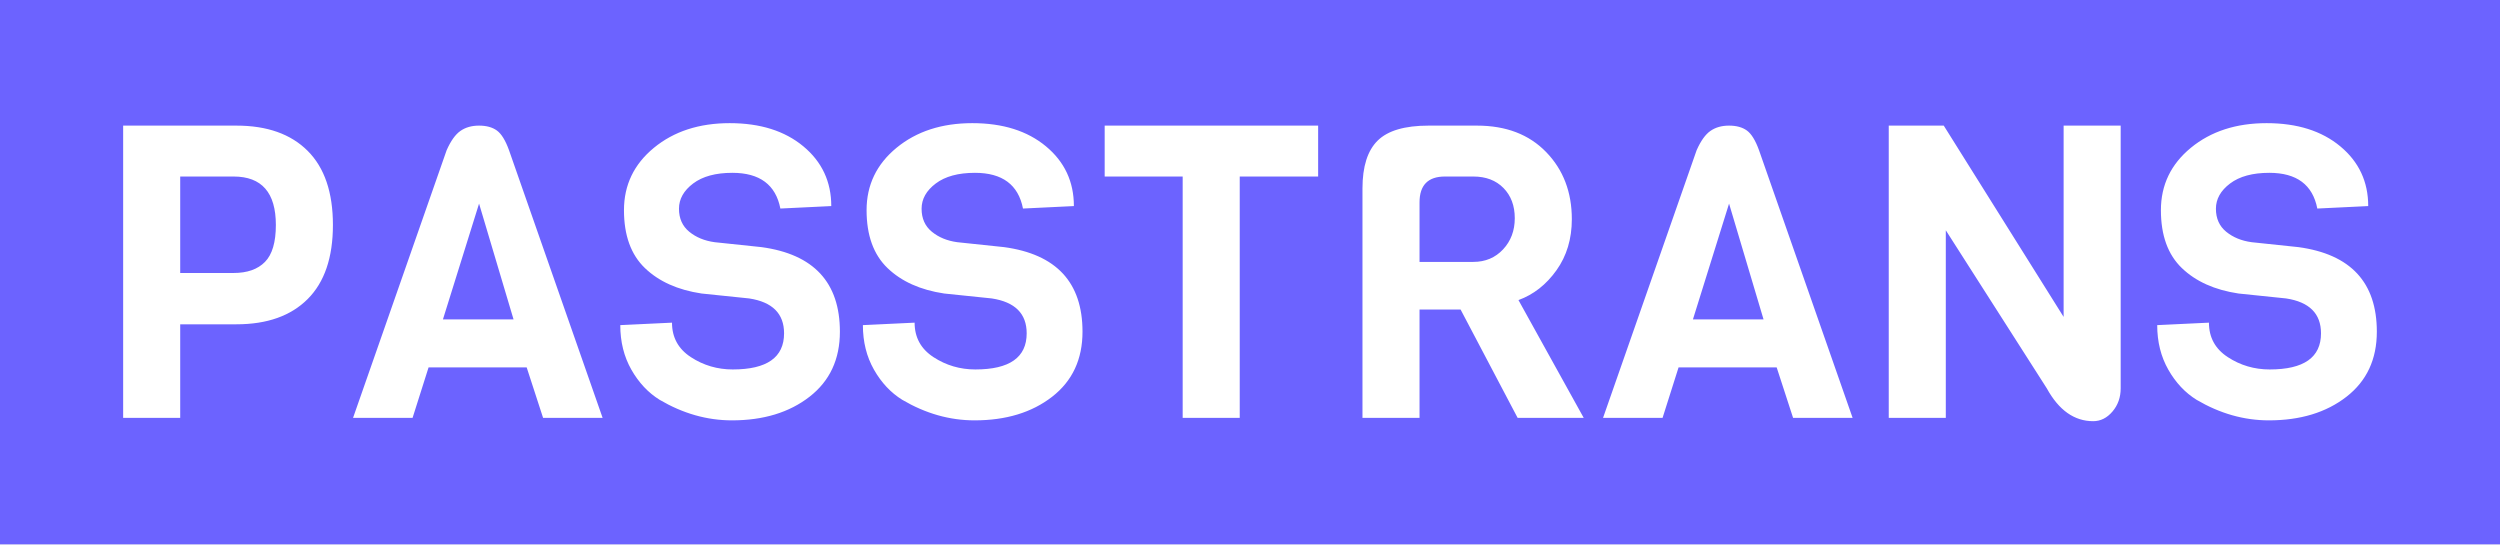
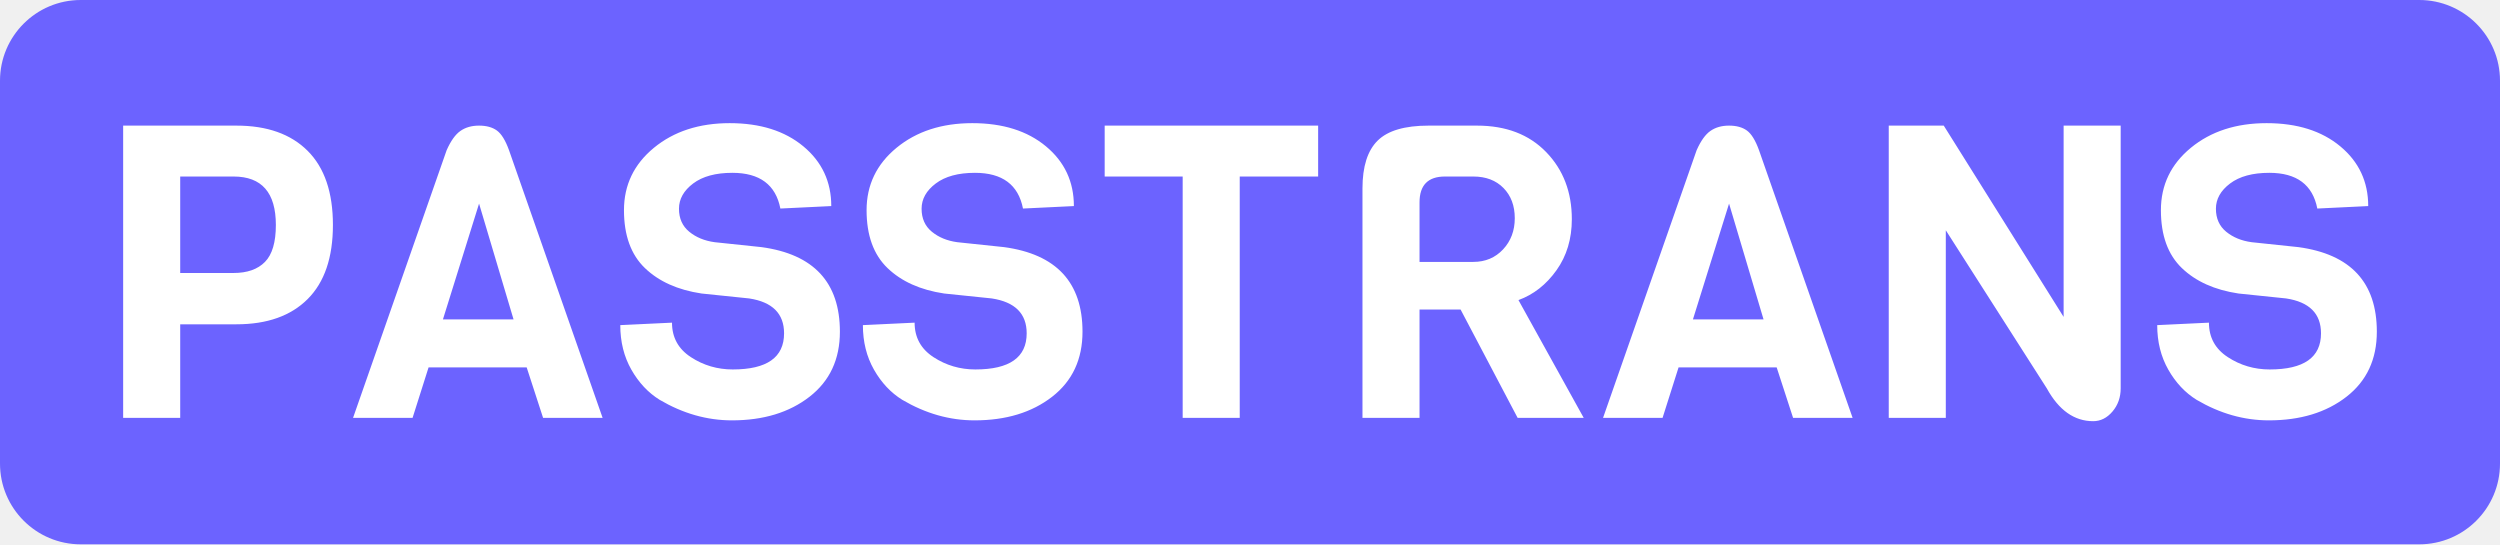
- <svg xmlns="http://www.w3.org/2000/svg" viewBox="0 0 243.601 53.04" width="243.601" height="53.04">
-   <rect fill="#6C63FF" width="243.601" height="53.04" x="0" y="0" />
-   <path fill="white" fill-rule="nonzero" d="M17.98 2.70Q20.44 5.16 20.44 9.92Q20.44 14.68 17.98 17.14Q15.52 19.60 11.04 19.60L11.04 19.60L5.56 19.60L5.56 28.72L0 28.72L0 0.24L11.04 0.24Q15.52 0.24 17.98 2.70ZM14.88 9.92L14.88 9.92Q14.88 5.20 10.76 5.20L10.76 5.20L5.56 5.20L5.56 14.60L10.76 14.60Q12.76 14.60 13.82 13.52Q14.88 12.44 14.88 9.92ZM37.60 2.64L46.72 28.72L40.92 28.72L39.32 23.80L29.76 23.80L28.20 28.72L22.40 28.72L31.52 2.64Q32.12 1.28 32.86 0.76Q33.60 0.24 34.68 0.24Q35.76 0.24 36.42 0.72Q37.08 1.20 37.60 2.64L37.60 2.64ZM31.16 19.12L38.04 19.12L34.68 7.84L31.16 19.12ZM69.84 20.32L69.84 20.32Q69.84 24.36 66.88 26.66Q63.92 28.96 59.32 28.96L59.32 28.96Q55.68 28.96 52.28 26.96L52.28 26.96Q50.60 25.92 49.52 24.02Q48.44 22.12 48.44 19.68L48.44 19.68L53.48 19.44Q53.48 21.60 55.32 22.80Q57.16 24 59.40 24L59.40 24Q64.40 24 64.40 20.48L64.40 20.48Q64.40 17.60 61 17.08L61 17.08L56.36 16.60Q52.88 16.08 50.84 14.12Q48.80 12.16 48.80 8.48Q48.80 4.80 51.72 2.40Q54.64 0 59.10 0Q63.56 0 66.28 2.26Q69 4.52 69 8.08L69 8.08L64.04 8.32Q63.36 4.84 59.36 4.84L59.36 4.84Q56.92 4.84 55.54 5.88Q54.16 6.92 54.16 8.34Q54.16 9.76 55.16 10.58Q56.16 11.40 57.64 11.60L57.64 11.60L62.20 12.08Q69.84 13.12 69.84 20.32ZM93.48 20.32L93.48 20.32Q93.48 24.36 90.52 26.66Q87.56 28.96 82.96 28.96L82.96 28.96Q79.32 28.96 75.92 26.96L75.92 26.96Q74.24 25.92 73.16 24.02Q72.08 22.12 72.08 19.68L72.08 19.68L77.12 19.44Q77.12 21.60 78.96 22.80Q80.80 24 83.04 24L83.04 24Q88.04 24 88.04 20.48L88.04 20.48Q88.04 17.60 84.64 17.08L84.64 17.08L80.00 16.60Q76.52 16.08 74.48 14.12Q72.44 12.16 72.44 8.48Q72.44 4.80 75.36 2.40Q78.28 0 82.74 0Q87.20 0 89.92 2.26Q92.64 4.52 92.64 8.08L92.64 8.08L87.68 8.32Q87 4.84 83.00 4.84L83.00 4.84Q80.56 4.84 79.18 5.88Q77.80 6.92 77.80 8.34Q77.80 9.76 78.80 10.58Q79.80 11.40 81.28 11.60L81.28 11.60L85.84 12.08Q93.48 13.12 93.48 20.32ZM116.44 0.24L116.44 5.20L108.80 5.20L108.80 28.72L103.24 28.72L103.24 5.20L95.64 5.20L95.64 0.24L116.44 0.24ZM135.96 17.24L142.32 28.72L135.88 28.72L130.32 18.16L126.32 18.16L126.32 28.72L120.76 28.72L120.76 6.36Q120.76 3.16 122.24 1.70Q123.72 0.24 127.20 0.24L127.20 0.24L131.92 0.24Q136.16 0.24 138.66 2.82Q141.16 5.40 141.16 9.36L141.16 9.36Q141.16 12.24 139.66 14.34Q138.16 16.44 135.96 17.24L135.96 17.24ZM131.56 13.52Q133.32 13.52 134.46 12.30Q135.60 11.08 135.60 9.26Q135.60 7.44 134.50 6.32Q133.40 5.20 131.56 5.20L131.56 5.20L128.80 5.20Q126.32 5.20 126.32 7.72L126.32 7.72L126.32 13.52L131.56 13.52ZM159.40 2.64L168.52 28.72L162.72 28.72L161.12 23.80L151.56 23.80L150.00 28.72L144.20 28.72L153.32 2.64Q153.92 1.28 154.66 0.76Q155.40 0.24 156.48 0.24Q157.56 0.24 158.22 0.72Q158.88 1.20 159.40 2.64L159.40 2.64ZM152.96 19.12L159.84 19.12L156.48 7.84L152.96 19.12ZM189.08 0.24L194.64 0.24L194.64 25.84Q194.64 27.16 193.84 28.10Q193.04 29.04 191.96 29.04L191.96 29.04Q189.20 29.04 187.44 25.84L187.44 25.84L177.60 10.44L177.60 28.72L172.04 28.72L172.04 0.24L177.40 0.24L189.08 18.88L189.08 0.24ZM219.60 20.32L219.60 20.32Q219.60 24.36 216.64 26.66Q213.68 28.96 209.08 28.96L209.08 28.96Q205.44 28.96 202.04 26.96L202.04 26.96Q200.36 25.92 199.28 24.02Q198.20 22.12 198.20 19.68L198.20 19.68L203.24 19.44Q203.24 21.60 205.08 22.80Q206.92 24 209.16 24L209.16 24Q214.16 24 214.16 20.48L214.16 20.48Q214.16 17.60 210.76 17.08L210.76 17.08L206.12 16.60Q202.64 16.08 200.60 14.12Q198.56 12.16 198.56 8.48Q198.56 4.80 201.48 2.40Q204.40 0 208.86 0Q213.32 0 216.04 2.26Q218.76 4.52 218.76 8.08L218.76 8.08L213.80 8.32Q213.12 4.84 209.12 4.84L209.12 4.84Q206.68 4.84 205.30 5.88Q203.92 6.92 203.92 8.34Q203.92 9.76 204.92 10.58Q205.92 11.40 207.40 11.60L207.40 11.60L211.96 12.08Q219.60 13.12 219.60 20.32Z" transform="translate(12 12) scale(1)" />
+ <svg xmlns="http://www.w3.org/2000/svg" viewBox="0 0 243.601 53.04">
+   <rect fill="#6C63FF" width="243.601" height="53.04" x="0" y="0" rx="7.869" ry="7.869" />
+   <path fill="white" fill-rule="nonzero" d="M17.98 2.70Q20.44 5.16 20.44 9.92Q20.44 14.68 17.98 17.14Q15.52 19.60 11.04 19.60L11.04 19.60L5.56 19.60L5.56 28.72L0 28.72L0 0.24L11.04 0.24Q15.52 0.24 17.98 2.70ZM14.88 9.92L14.88 9.92Q14.88 5.20 10.76 5.20L10.76 5.20L5.56 5.20L5.56 14.60L10.76 14.60Q12.76 14.60 13.82 13.52Q14.88 12.44 14.88 9.92ZM37.60 2.64L46.72 28.72L40.92 28.72L39.32 23.80L29.76 23.80L28.20 28.72L22.40 28.72L31.52 2.64Q32.12 1.28 32.86 0.76Q33.60 0.24 34.68 0.24Q35.76 0.24 36.42 0.72Q37.08 1.20 37.60 2.64L37.60 2.64ZM31.16 19.12L38.04 19.12L34.68 7.84L31.16 19.12ZM69.84 20.32L69.84 20.32Q69.84 24.36 66.88 26.66Q63.92 28.96 59.32 28.96L59.32 28.96Q55.68 28.96 52.28 26.96L52.28 26.96Q50.60 25.92 49.52 24.02Q48.44 22.12 48.44 19.68L48.44 19.68L53.48 19.44Q53.48 21.60 55.32 22.80Q57.16 24 59.40 24L59.40 24Q64.40 24 64.40 20.48L64.40 20.48Q64.40 17.60 61 17.08L61 17.08L56.36 16.60Q52.88 16.08 50.84 14.12Q48.80 12.16 48.80 8.48Q48.80 4.80 51.72 2.40Q54.64 0 59.10 0Q63.56 0 66.28 2.26Q69 4.52 69 8.08L69 8.08L64.04 8.32Q63.36 4.84 59.36 4.84L59.36 4.84Q56.92 4.84 55.54 5.88Q54.16 6.92 54.16 8.34Q54.16 9.76 55.16 10.58Q56.16 11.40 57.64 11.60L57.64 11.60L62.20 12.08Q69.84 13.12 69.84 20.32ZM93.48 20.32L93.48 20.32Q93.48 24.36 90.52 26.66Q87.56 28.96 82.96 28.96L82.96 28.96Q79.32 28.96 75.92 26.96L75.92 26.96Q74.24 25.92 73.16 24.02Q72.08 22.12 72.08 19.68L72.08 19.68L77.12 19.44Q77.12 21.60 78.96 22.80Q80.80 24 83.04 24L83.04 24Q88.04 24 88.04 20.48L88.04 20.48Q88.04 17.60 84.64 17.08L84.64 17.08L80.00 16.60Q76.52 16.08 74.48 14.12Q72.44 12.16 72.44 8.48Q72.44 4.80 75.36 2.40Q78.28 0 82.74 0Q87.20 0 89.92 2.26Q92.64 4.52 92.64 8.08L92.64 8.08L87.68 8.32Q87 4.84 83.00 4.84L83.00 4.84Q80.56 4.84 79.18 5.88Q77.80 6.92 77.80 8.34Q77.80 9.76 78.80 10.58Q79.80 11.40 81.28 11.60L81.28 11.60L85.84 12.08Q93.48 13.12 93.48 20.32ZM116.44 0.24L116.44 5.20L108.80 5.20L108.80 28.72L103.24 28.72L103.24 5.20L95.64 5.20L95.64 0.24L116.44 0.24ZM135.96 17.24L142.32 28.72L135.88 28.72L130.32 18.16L126.32 18.16L126.32 28.72L120.76 28.72L120.76 6.36Q120.76 3.16 122.24 1.70Q123.72 0.24 127.20 0.24L127.20 0.24L131.92 0.24Q136.16 0.24 138.66 2.82Q141.16 5.40 141.16 9.36L141.16 9.36Q141.16 12.24 139.66 14.34Q138.16 16.44 135.96 17.24L135.96 17.24ZM131.56 13.52Q133.32 13.52 134.46 12.30Q135.60 11.08 135.60 9.26Q135.60 7.44 134.50 6.32Q133.40 5.20 131.56 5.20L131.56 5.20L128.80 5.20Q126.32 5.20 126.32 7.72L126.32 7.72L126.32 13.52L131.56 13.52ZM159.40 2.64L168.52 28.72L162.72 28.72L161.12 23.80L151.56 23.80L150.00 28.72L144.20 28.72L153.32 2.64Q153.92 1.28 154.66 0.76Q155.40 0.24 156.48 0.24Q157.56 0.24 158.22 0.72Q158.88 1.20 159.40 2.64L159.40 2.64ZM152.96 19.12L159.84 19.12L156.48 7.84L152.96 19.12ZM189.08 0.24L194.64 0.24L194.64 25.84Q194.64 27.16 193.84 28.10Q193.04 29.04 191.96 29.04L191.96 29.04Q189.20 29.04 187.44 25.84L187.44 25.84L177.60 10.44L177.60 28.72L172.04 28.72L172.04 0.24L177.40 0.24L189.08 18.88L189.08 0.24ZM219.60 20.32L219.60 20.32Q219.60 24.36 216.64 26.66Q213.68 28.96 209.08 28.96L209.08 28.96Q205.44 28.96 202.04 26.96L202.04 26.96Q200.36 25.92 199.28 24.02Q198.20 22.12 198.20 19.68L198.20 19.68L203.24 19.44Q203.24 21.60 205.08 22.80Q206.92 24 209.16 24L209.16 24Q214.16 24 214.16 20.48L214.16 20.48Q214.16 17.60 210.76 17.08L210.76 17.08L206.12 16.60Q202.64 16.08 200.60 14.12Q198.56 12.16 198.56 8.48Q198.56 4.80 201.48 2.40Q204.40 0 208.86 0Q213.32 0 216.04 2.26Q218.76 4.52 218.76 8.08L218.76 8.08L213.80 8.32Q213.12 4.84 209.12 4.84L209.12 4.84Q206.68 4.84 205.30 5.88Q203.92 6.92 203.92 8.34Q203.92 9.76 204.92 10.58Q205.92 11.40 207.40 11.60L207.40 11.60L211.96 12.08Q219.60 13.12 219.60 20.32Z" transform="matrix(1, 0, 0, 1, 12, 12)" />
</svg>
